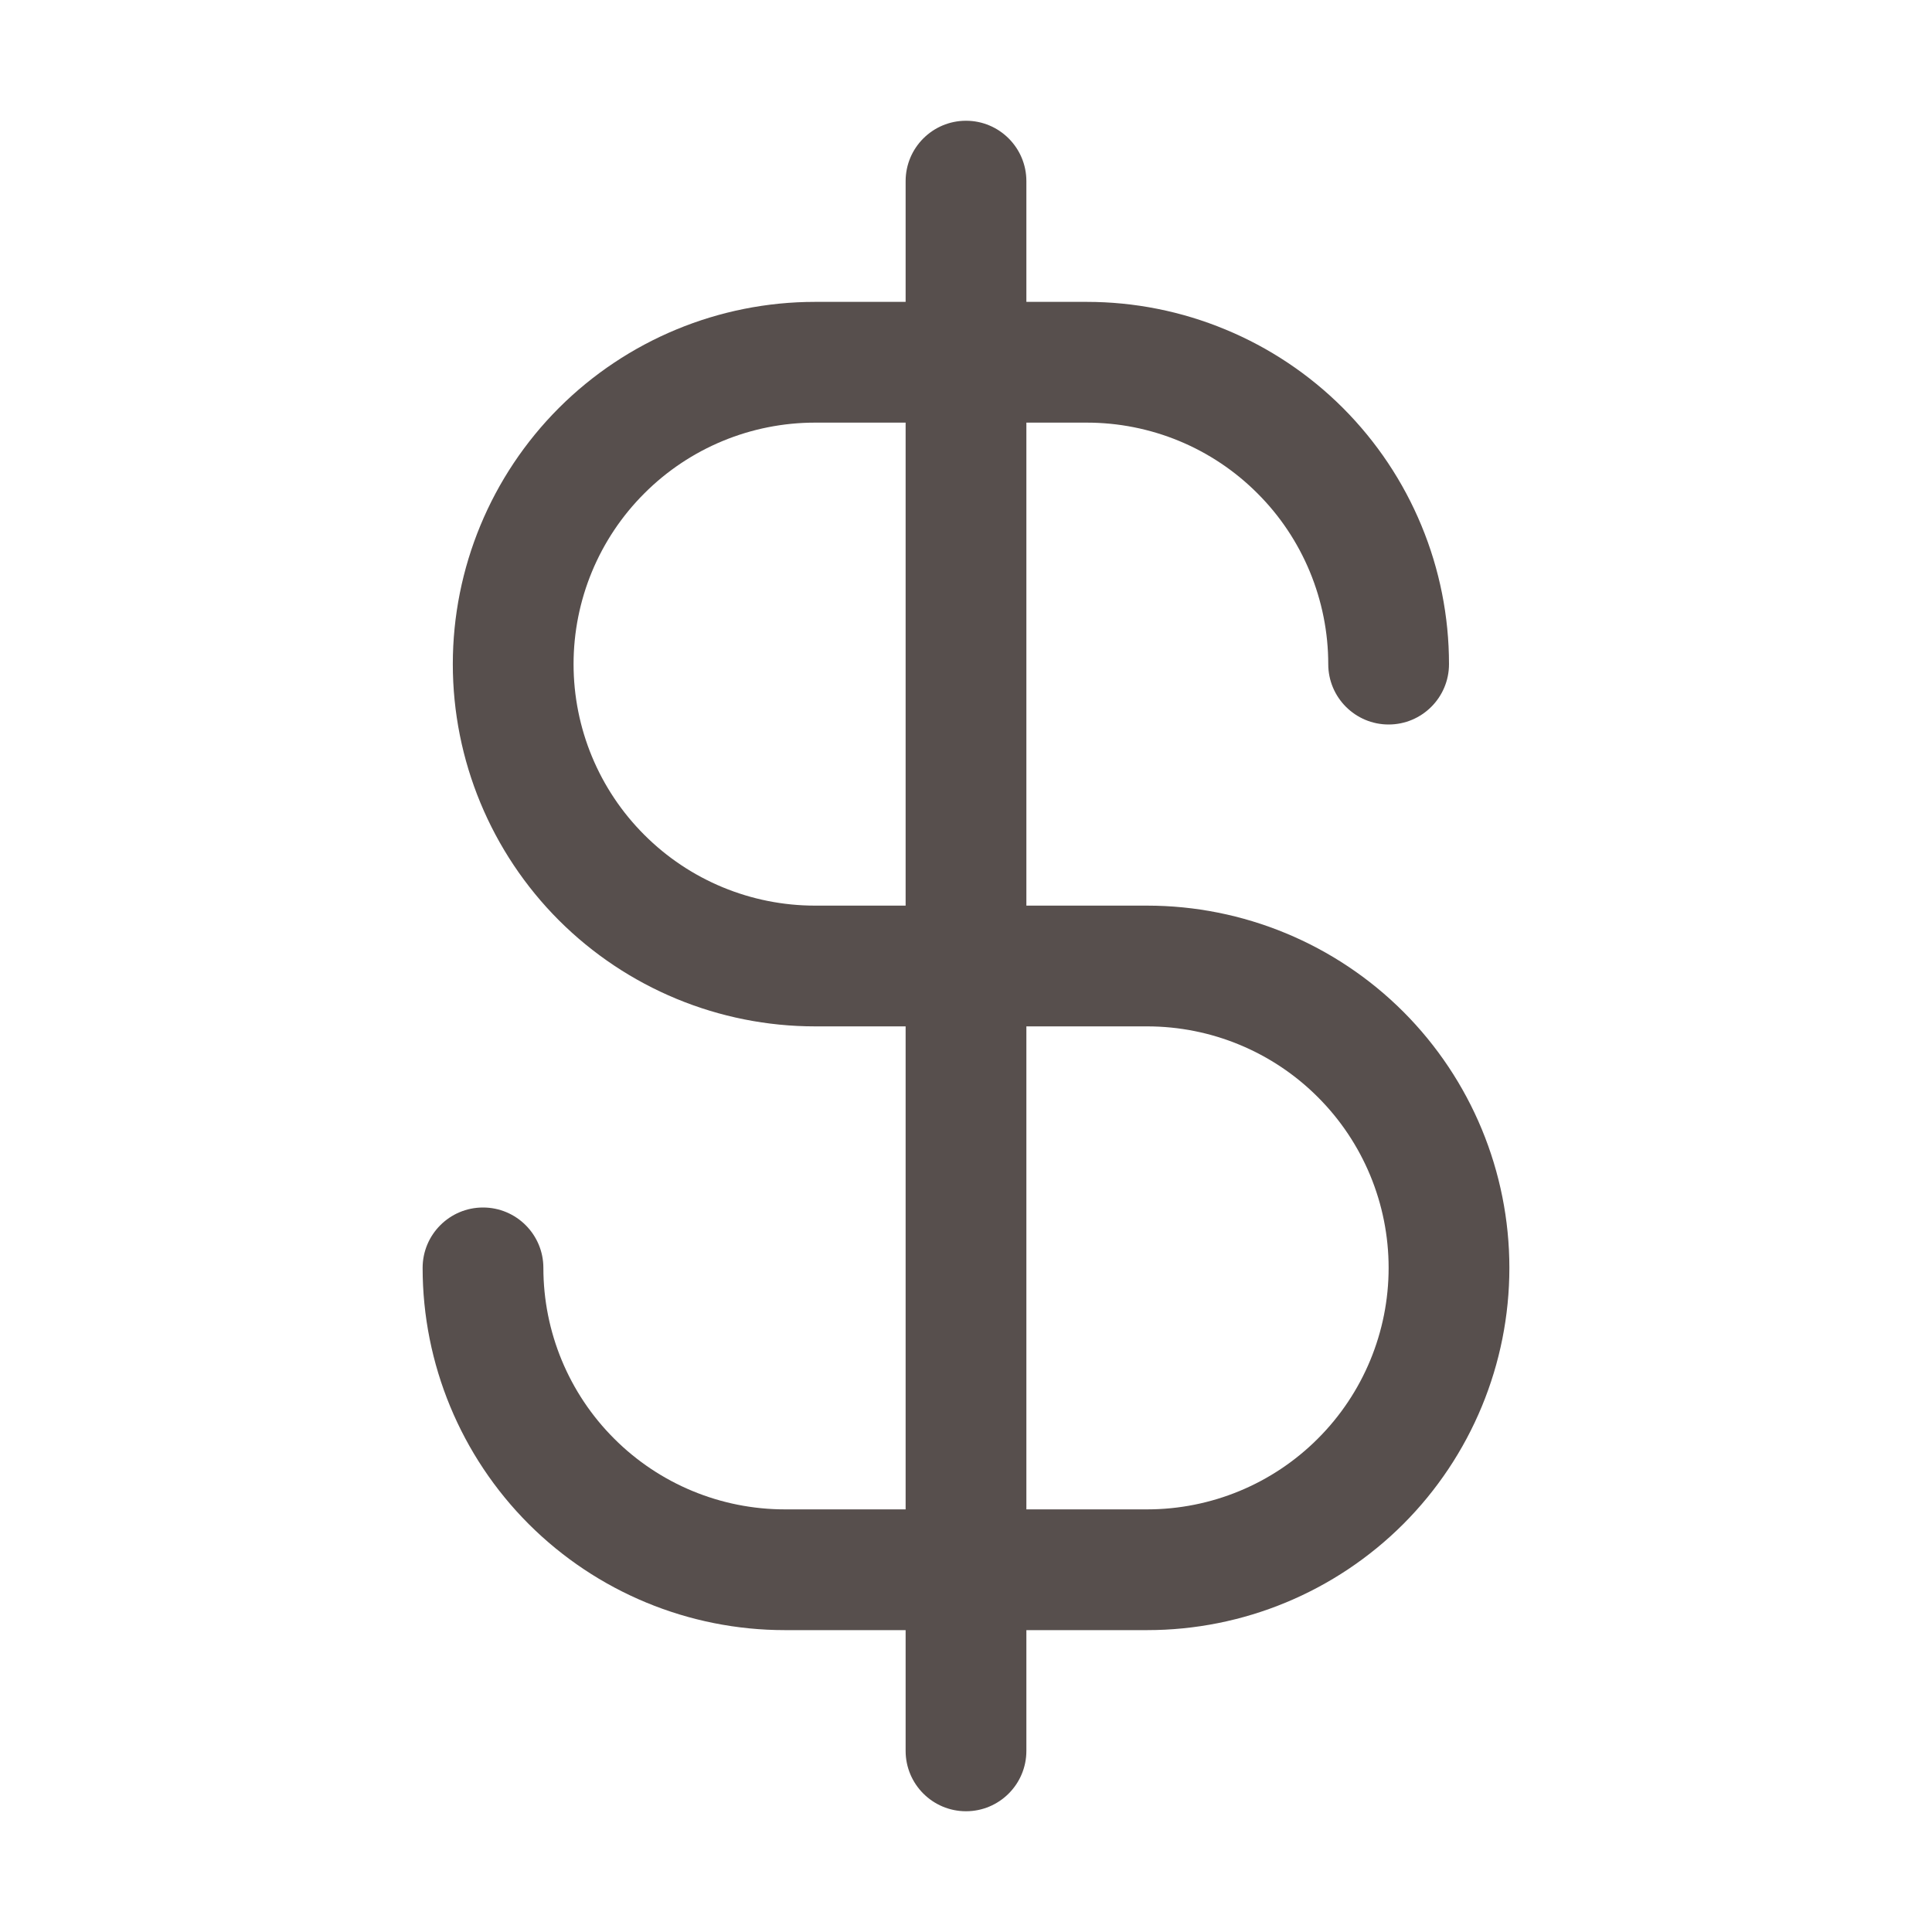
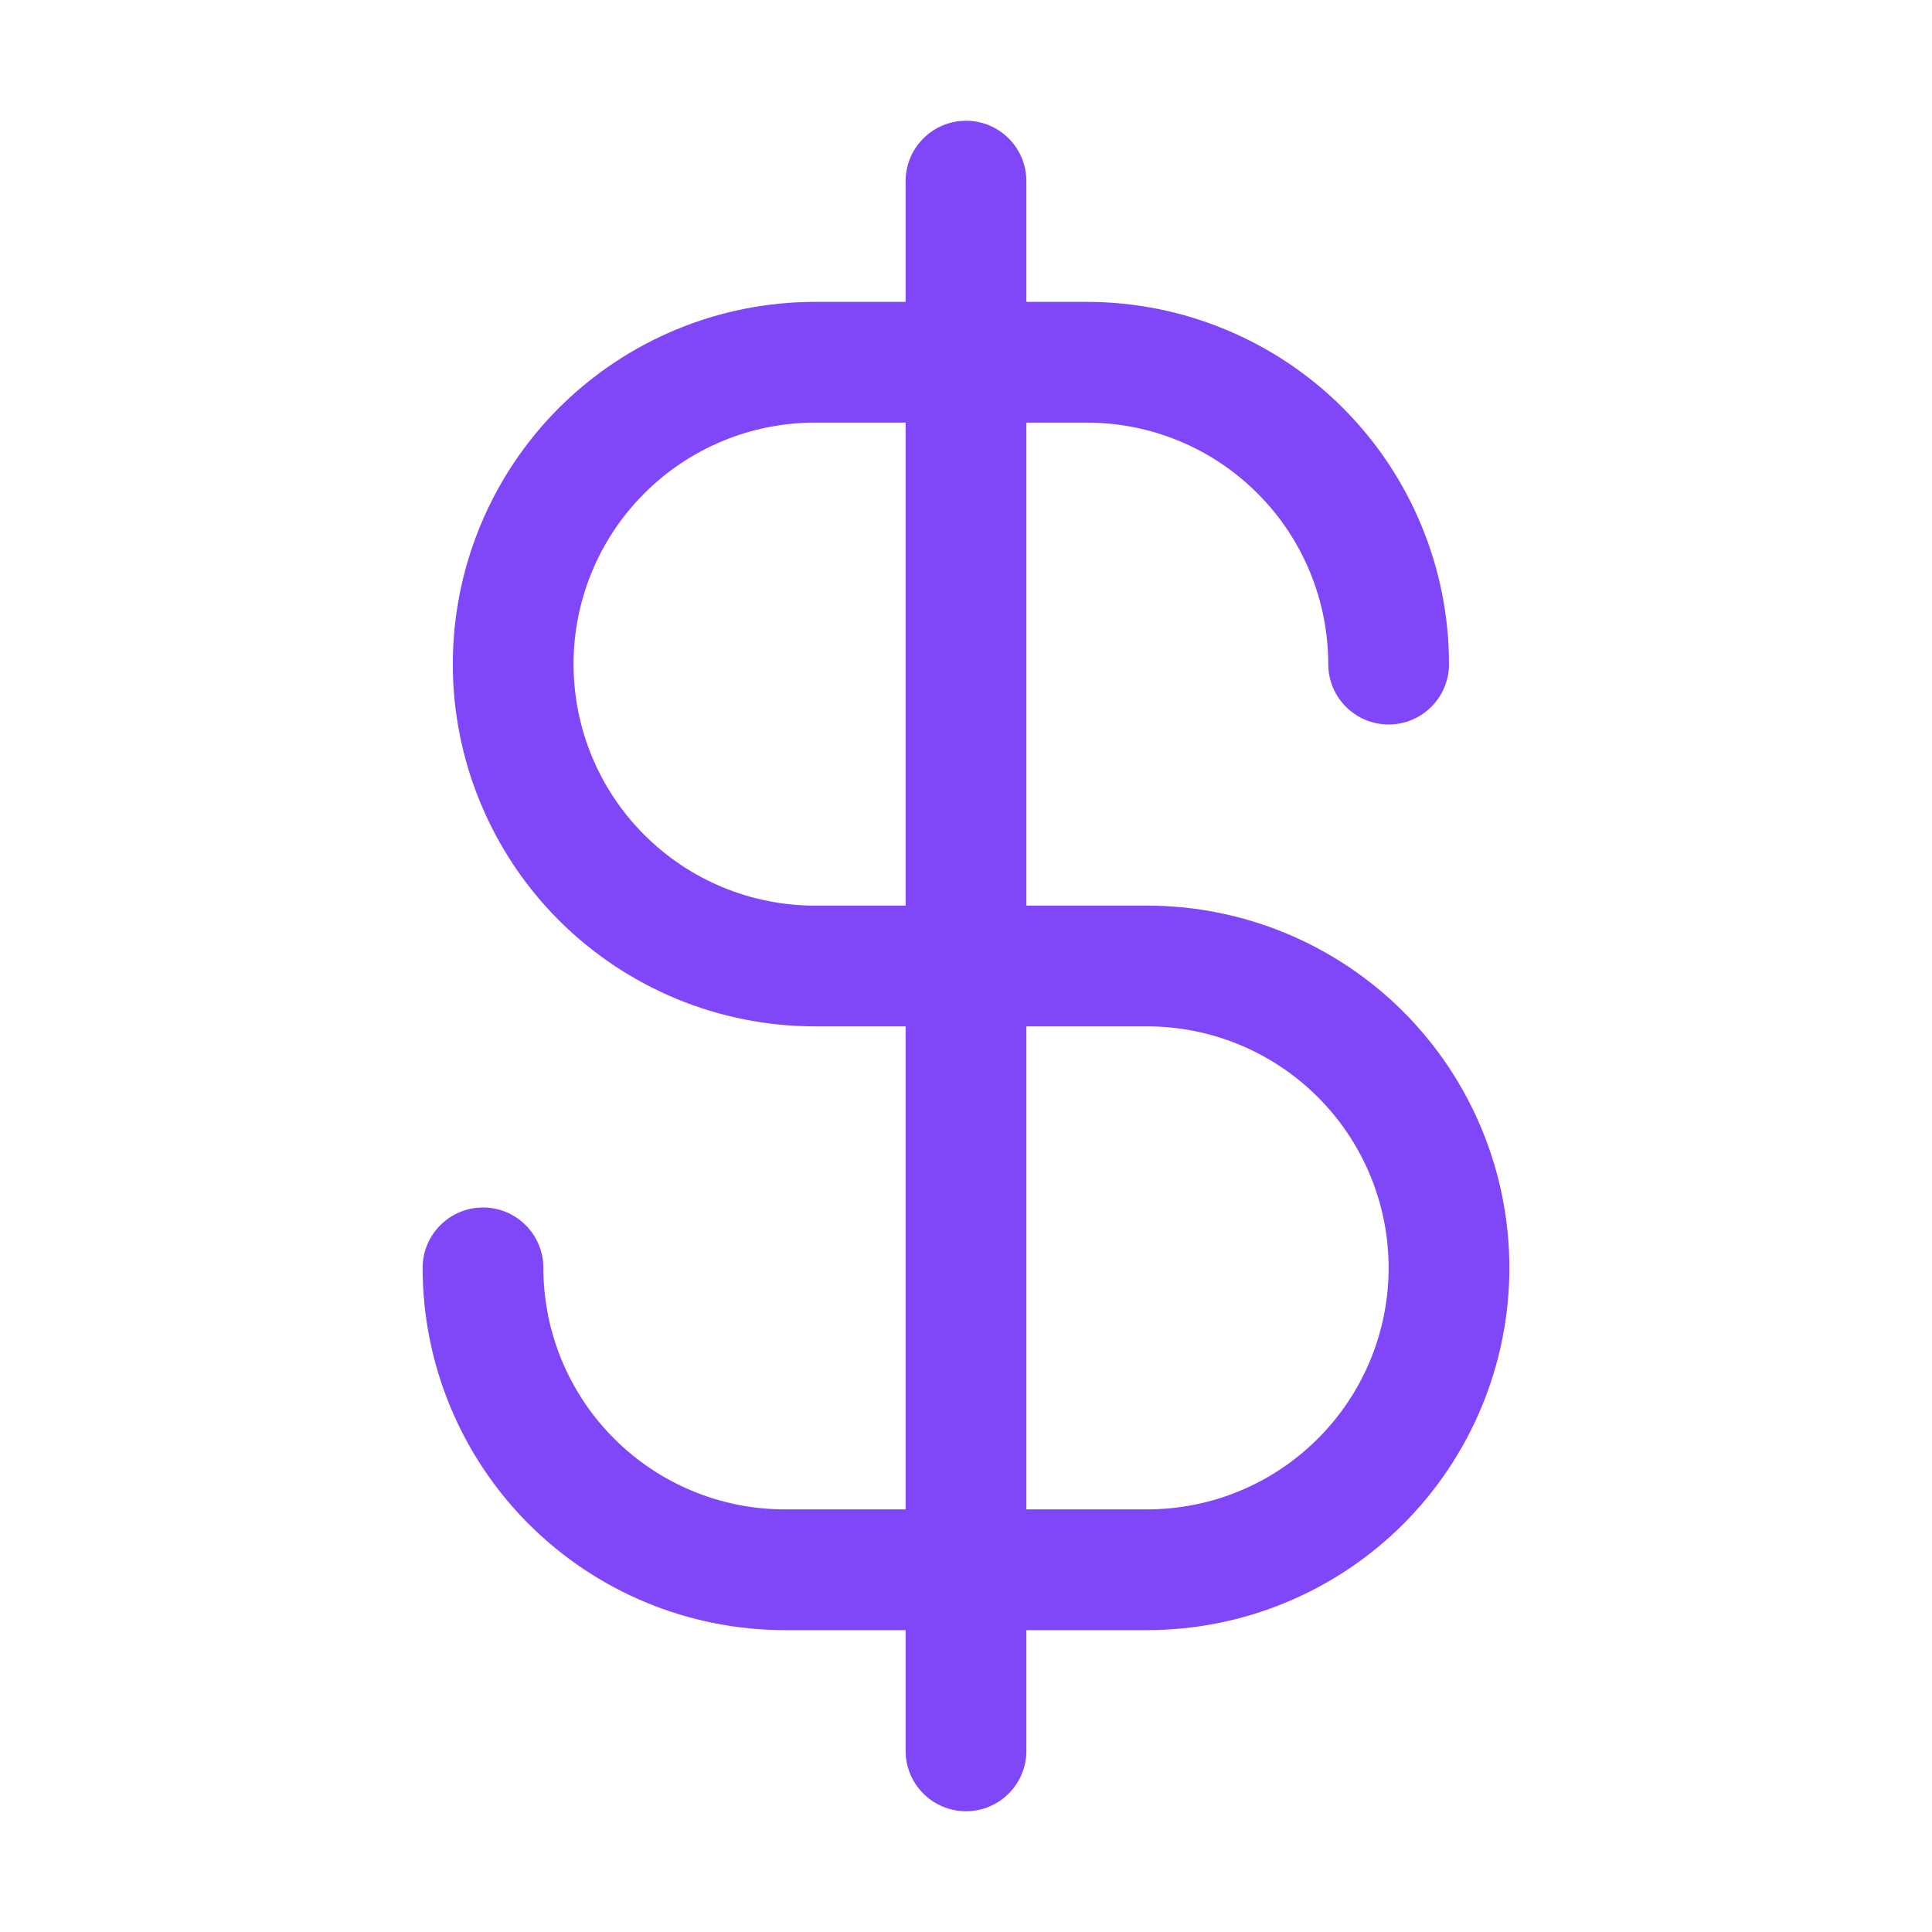
<svg xmlns="http://www.w3.org/2000/svg" width="32" height="32" viewBox="0 0 32 32" fill="none">
-   <path fill-rule="evenodd" clip-rule="evenodd" d="M16 2C16.552 2 17 2.448 17 3V29C17 29.552 16.552 30 16 30C15.448 30 15 29.552 15 29V3C15 2.448 15.448 2 16 2Z" fill="#574F4D" />
-   <path fill-rule="evenodd" clip-rule="evenodd" d="M9.257 6.757C10.383 5.632 11.909 5 13.5 5H18C18.788 5 19.568 5.155 20.296 5.457C21.024 5.758 21.686 6.2 22.243 6.757C22.8 7.315 23.242 7.976 23.543 8.704C23.845 9.432 24 10.212 24 11C24 11.552 23.552 12 23 12C22.448 12 22 11.552 22 11C22 10.475 21.896 9.955 21.695 9.469C21.494 8.984 21.2 8.543 20.828 8.172C20.457 7.8 20.016 7.505 19.531 7.304C19.045 7.103 18.525 7 18 7H13.5C12.439 7 11.422 7.421 10.672 8.172C9.921 8.922 9.5 9.939 9.5 11C9.5 12.061 9.921 13.078 10.672 13.828C11.422 14.579 12.439 15 13.5 15H19C20.591 15 22.117 15.632 23.243 16.757C24.368 17.883 25 19.409 25 21C25 22.591 24.368 24.117 23.243 25.243C22.117 26.368 20.591 27 19 27H13C11.409 27 9.883 26.368 8.757 25.243C7.632 24.117 7 22.591 7 21C7 20.448 7.448 20 8 20C8.552 20 9 20.448 9 21C9 22.061 9.421 23.078 10.172 23.828C10.922 24.579 11.939 25 13 25H19C20.061 25 21.078 24.579 21.828 23.828C22.579 23.078 23 22.061 23 21C23 19.939 22.579 18.922 21.828 18.172C21.078 17.421 20.061 17 19 17H13.5C11.909 17 10.383 16.368 9.257 15.243C8.132 14.117 7.5 12.591 7.5 11C7.5 9.409 8.132 7.883 9.257 6.757Z" fill="#574F4D" />
+   <path fill-rule="evenodd" clip-rule="evenodd" d="M16 2C16.552 2 17 2.448 17 3V29C17 29.552 16.552 30 16 30C15.448 30 15 29.552 15 29V3C15 2.448 15.448 2 16 2Z" fill="#8047F8" />
+   <path fill-rule="evenodd" clip-rule="evenodd" d="M9.257 6.757C10.383 5.632 11.909 5 13.5 5H18C18.788 5 19.568 5.155 20.296 5.457C21.024 5.758 21.686 6.2 22.243 6.757C22.8 7.315 23.242 7.976 23.543 8.704C23.845 9.432 24 10.212 24 11C24 11.552 23.552 12 23 12C22.448 12 22 11.552 22 11C22 10.475 21.896 9.955 21.695 9.469C21.494 8.984 21.2 8.543 20.828 8.172C20.457 7.8 20.016 7.505 19.531 7.304C19.045 7.103 18.525 7 18 7H13.5C12.439 7 11.422 7.421 10.672 8.172C9.921 8.922 9.5 9.939 9.5 11C9.5 12.061 9.921 13.078 10.672 13.828C11.422 14.579 12.439 15 13.5 15H19C20.591 15 22.117 15.632 23.243 16.757C24.368 17.883 25 19.409 25 21C25 22.591 24.368 24.117 23.243 25.243C22.117 26.368 20.591 27 19 27H13C11.409 27 9.883 26.368 8.757 25.243C7.632 24.117 7 22.591 7 21C7 20.448 7.448 20 8 20C8.552 20 9 20.448 9 21C9 22.061 9.421 23.078 10.172 23.828C10.922 24.579 11.939 25 13 25H19C20.061 25 21.078 24.579 21.828 23.828C22.579 23.078 23 22.061 23 21C23 19.939 22.579 18.922 21.828 18.172C21.078 17.421 20.061 17 19 17H13.5C11.909 17 10.383 16.368 9.257 15.243C8.132 14.117 7.5 12.591 7.5 11C7.5 9.409 8.132 7.883 9.257 6.757Z" fill="#8047F8" />
</svg>
